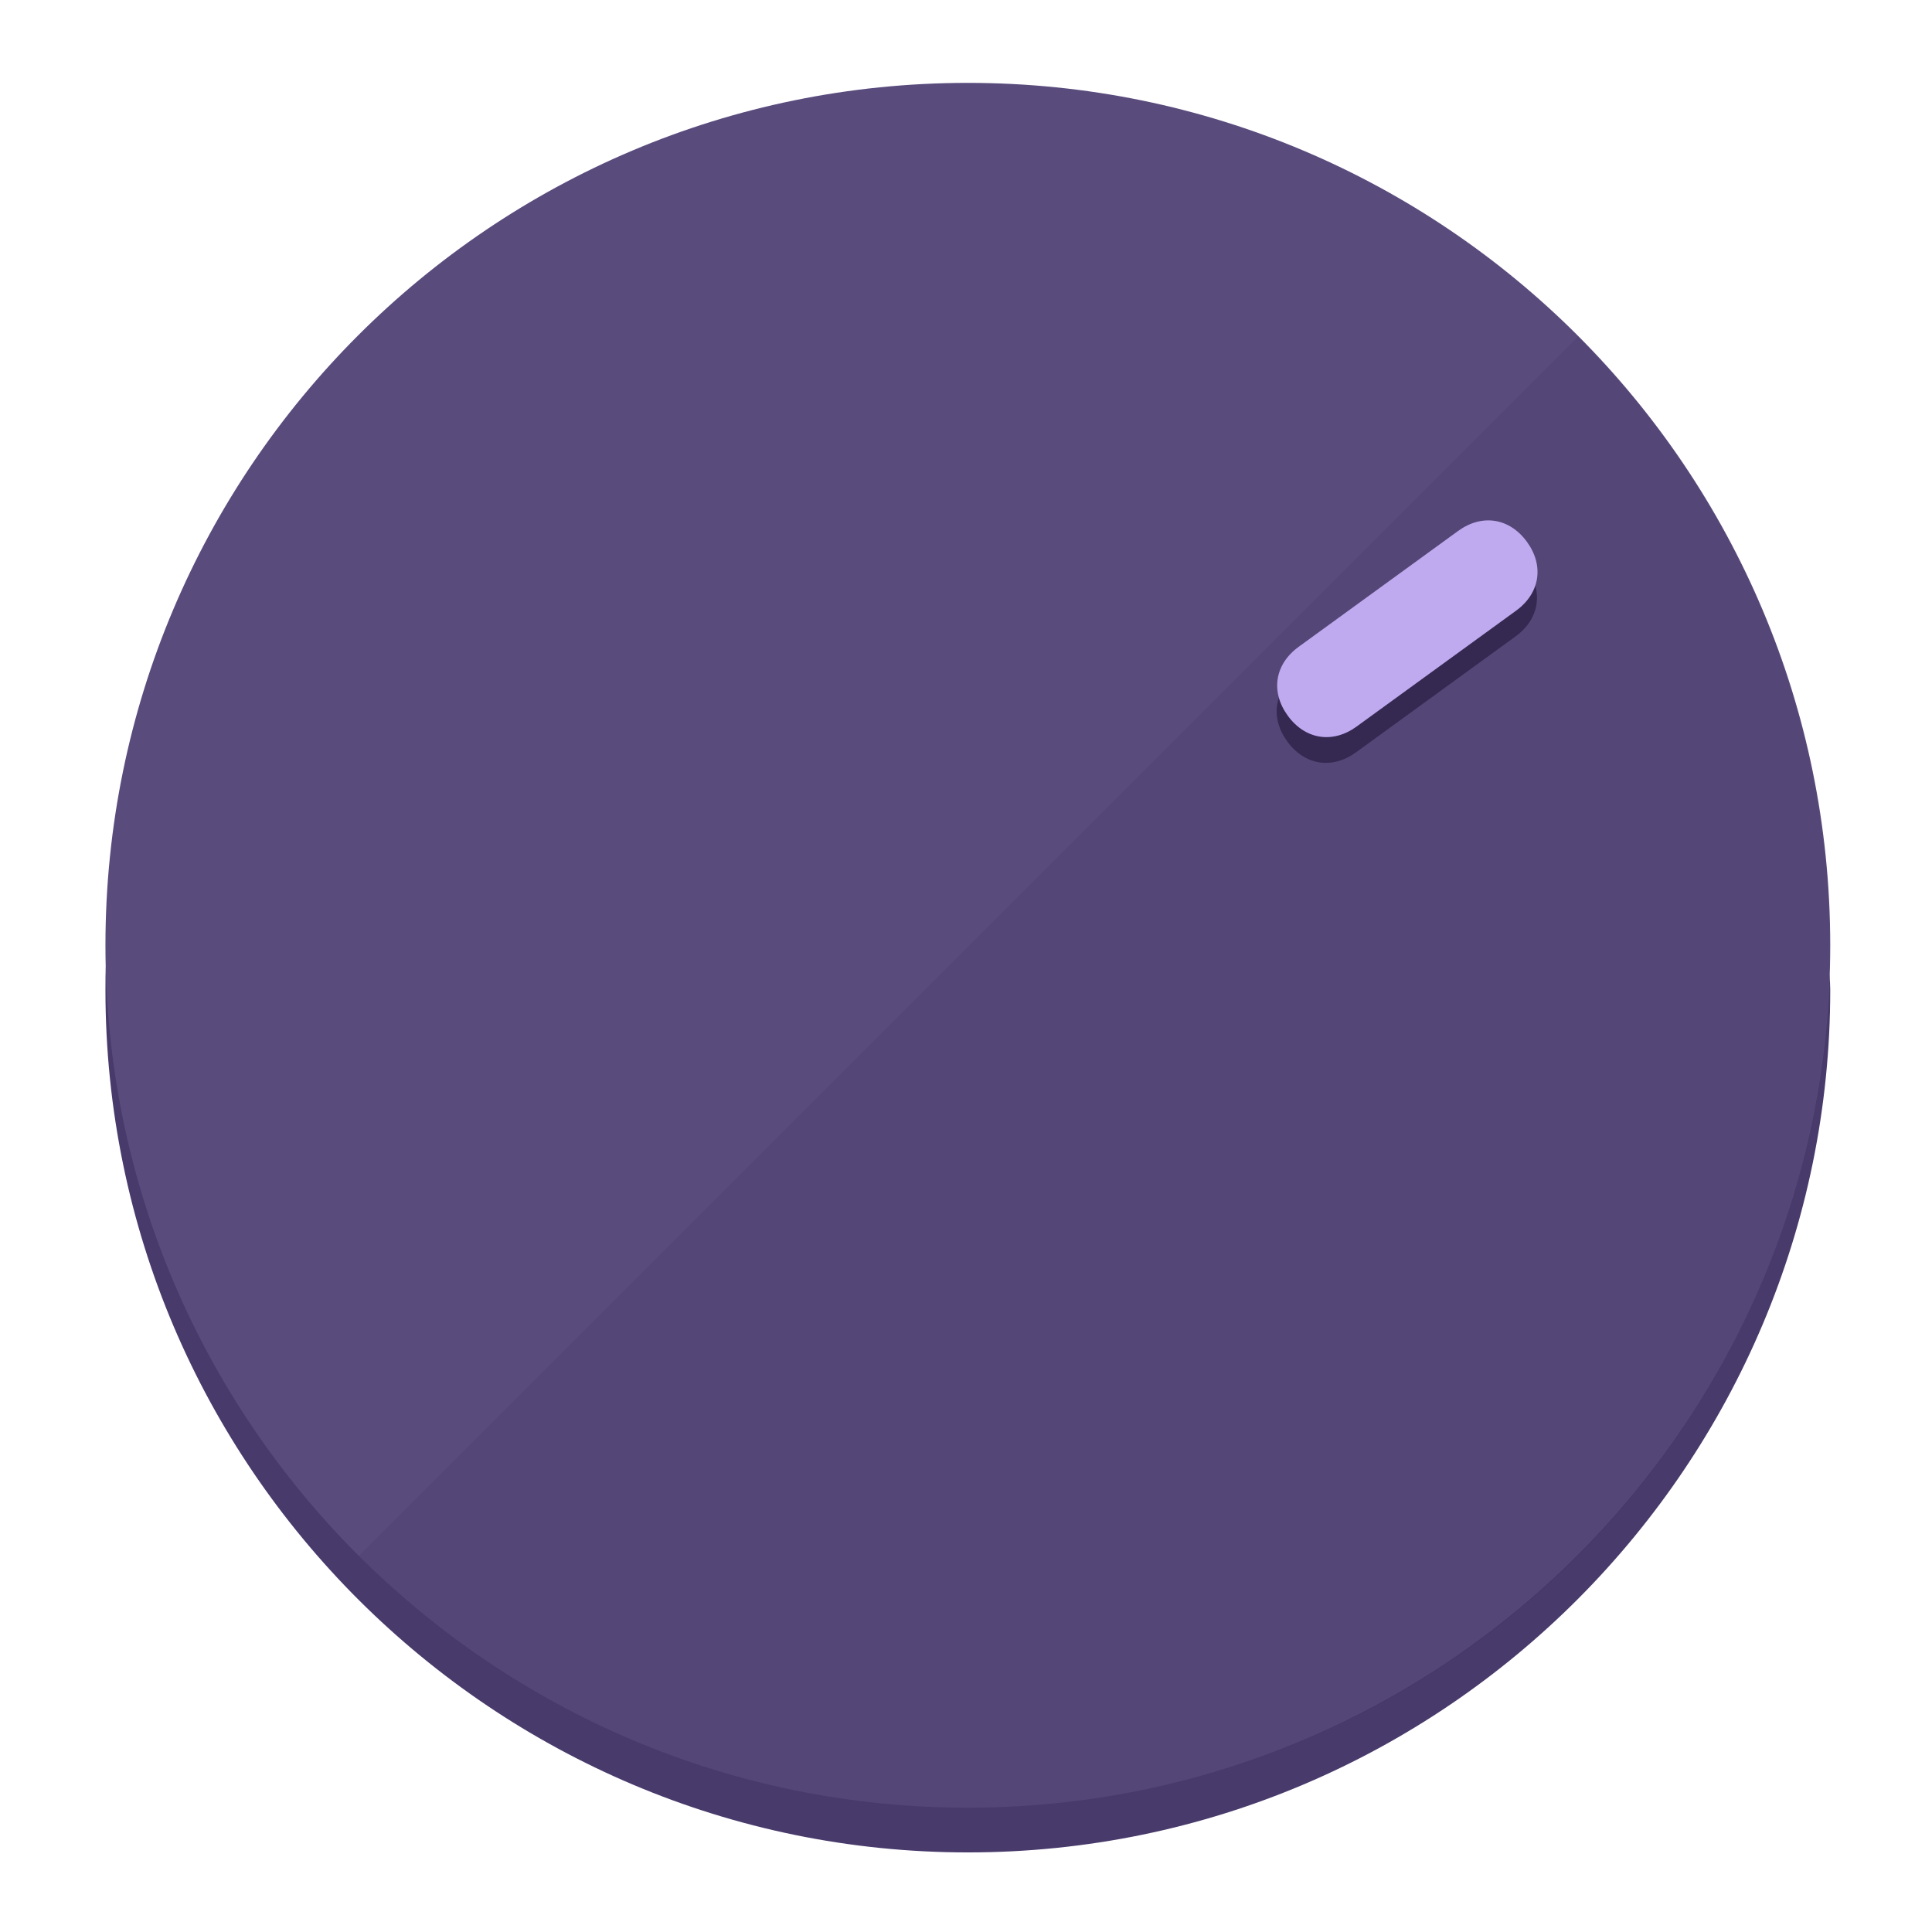
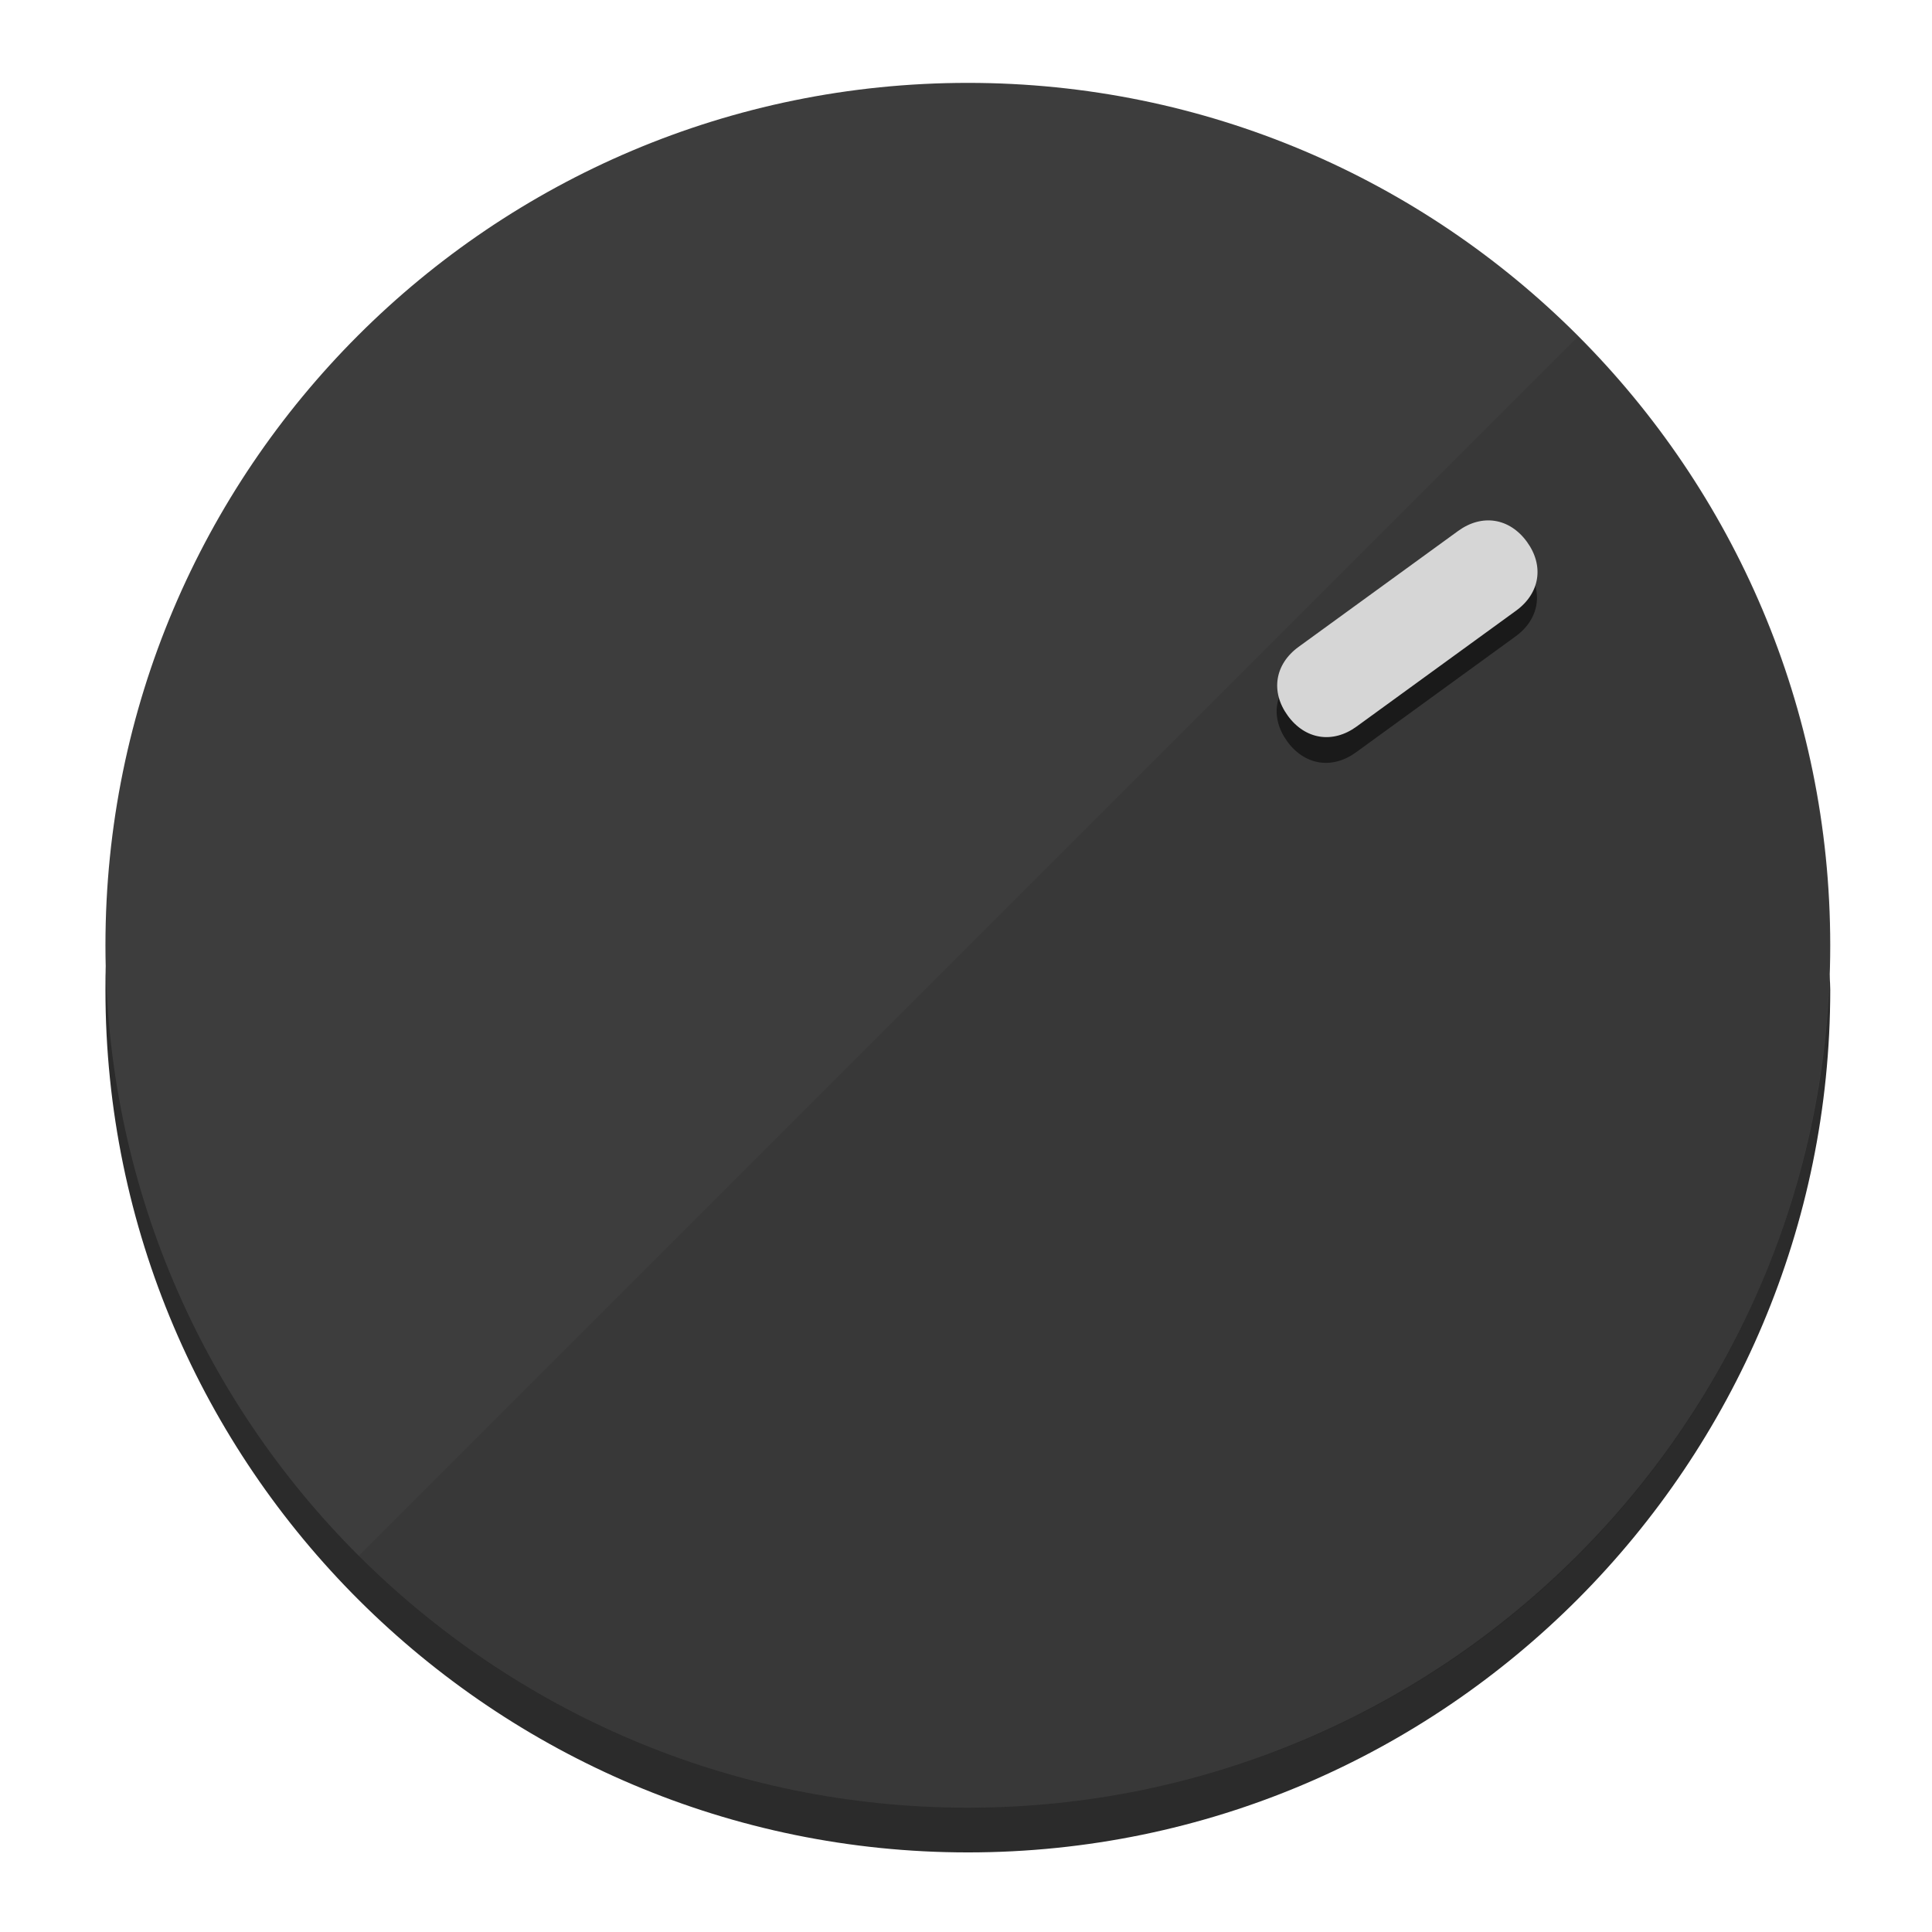
<svg xmlns="http://www.w3.org/2000/svg" height="120px" width="120px" version="1.1" id="Layer_1" viewBox="0 0 496.8 496.8" xml:space="preserve">
  <defs id="defs23" />
  <g id="g3158">
-     <path style="display:inline;fill:#483A6B;fill-opacity:1;stroke-width:1.584" d="m 248.875,445.92 c 116.582,0 212.89,-91.238 220.493,-205.286 0,5.069 1.267,8.87 1.267,13.939 0,121.651 -98.842,221.76 -221.76,221.76 -121.651,0 -221.76,-98.842 -221.76,-221.76 0,-5.069 0,-8.87 1.267,-13.939 7.603,114.048 103.91,205.286 220.493,205.286 z" id="path8" />
-     <circle style="display:inline;fill:#5A4B7D;fill-opacity:1;stroke-width:1.584" cx="248.875" cy="243.071" r="221.76" id="circle12" />
-     <path style="display:inline;fill:#352952;fill-opacity:0.154;stroke-width:1.587" d="m 405.744,86.606 c 86.308,86.308 86.308,227.193 0,313.5 -86.308,86.308 -227.193,86.308 -313.5,0" id="path14" />
+     <path style="display:inline;fill:#2B2B2B;fill-opacity:1;stroke-width:1.584" d="m 248.875,445.92 c 116.582,0 212.89,-91.238 220.493,-205.286 0,5.069 1.267,8.87 1.267,13.939 0,121.651 -98.842,221.76 -221.76,221.76 -121.651,0 -221.76,-98.842 -221.76,-221.76 0,-5.069 0,-8.87 1.267,-13.939 7.603,114.048 103.91,205.286 220.493,205.286 z" id="path8" />
+     <circle style="display:inline;fill:#3D3D3D;fill-opacity:1;stroke-width:1.584" cx="248.875" cy="243.071" r="221.76" id="circle12" />
+     <path style="display:inline;fill:#1A1A1A;fill-opacity:0.154;stroke-width:1.587" d="m 405.744,86.606 c 86.308,86.308 86.308,227.193 0,313.5 -86.308,86.308 -227.193,86.308 -313.5,0" id="path14" />
  </g>
  <g id="g3198">
    <circle style="display:none;fill:#000000;fill-opacity:0;stroke-width:1.584" cx="343.108" cy="-57.84" r="221.76" id="circle12-3" transform="rotate(54)" />
-     <path style="display:inline;fill:#352952;fill-opacity:1;stroke-width:1.584" d="m 348.699,193.447 c -6.151,4.469 -13.231,3.348 -17.7,-2.803 v 0 c -4.469,-6.151 -3.348,-13.231 2.803,-17.7 l 41.007,-29.794 c 6.151,-4.469 13.231,-3.348 17.7,2.803 v 0 c 4.469,6.151 3.348,13.231 -2.803,17.7 z" id="path3789" />
-     <path style="display:inline;fill:#BFAAF0;stroke-width:1.584" d="m 348.836,186.828 c -6.151,4.469 -13.231,3.348 -17.7,-2.803 v 0 c -4.469,-6.151 -3.348,-13.231 2.803,-17.7 l 41.007,-29.794 c 6.151,-4.469 13.231,-3.348 17.7,2.803 v 0 c 4.469,6.151 3.348,13.231 -2.803,17.7 z" id="path915" />
+     <path style="display:inline;fill:#1A1A1A;fill-opacity:1;stroke-width:1.584" d="m 348.699,193.447 c -6.151,4.469 -13.231,3.348 -17.7,-2.803 v 0 c -4.469,-6.151 -3.348,-13.231 2.803,-17.7 l 41.007,-29.794 c 6.151,-4.469 13.231,-3.348 17.7,2.803 v 0 c 4.469,6.151 3.348,13.231 -2.803,17.7 z" id="path3789" />
+     <path style="display:inline;fill:#D6D6D6;stroke-width:1.584" d="m 348.836,186.828 c -6.151,4.469 -13.231,3.348 -17.7,-2.803 v 0 c -4.469,-6.151 -3.348,-13.231 2.803,-17.7 l 41.007,-29.794 c 6.151,-4.469 13.231,-3.348 17.7,2.803 v 0 c 4.469,6.151 3.348,13.231 -2.803,17.7 z" id="path915" />
  </g>
</svg>
